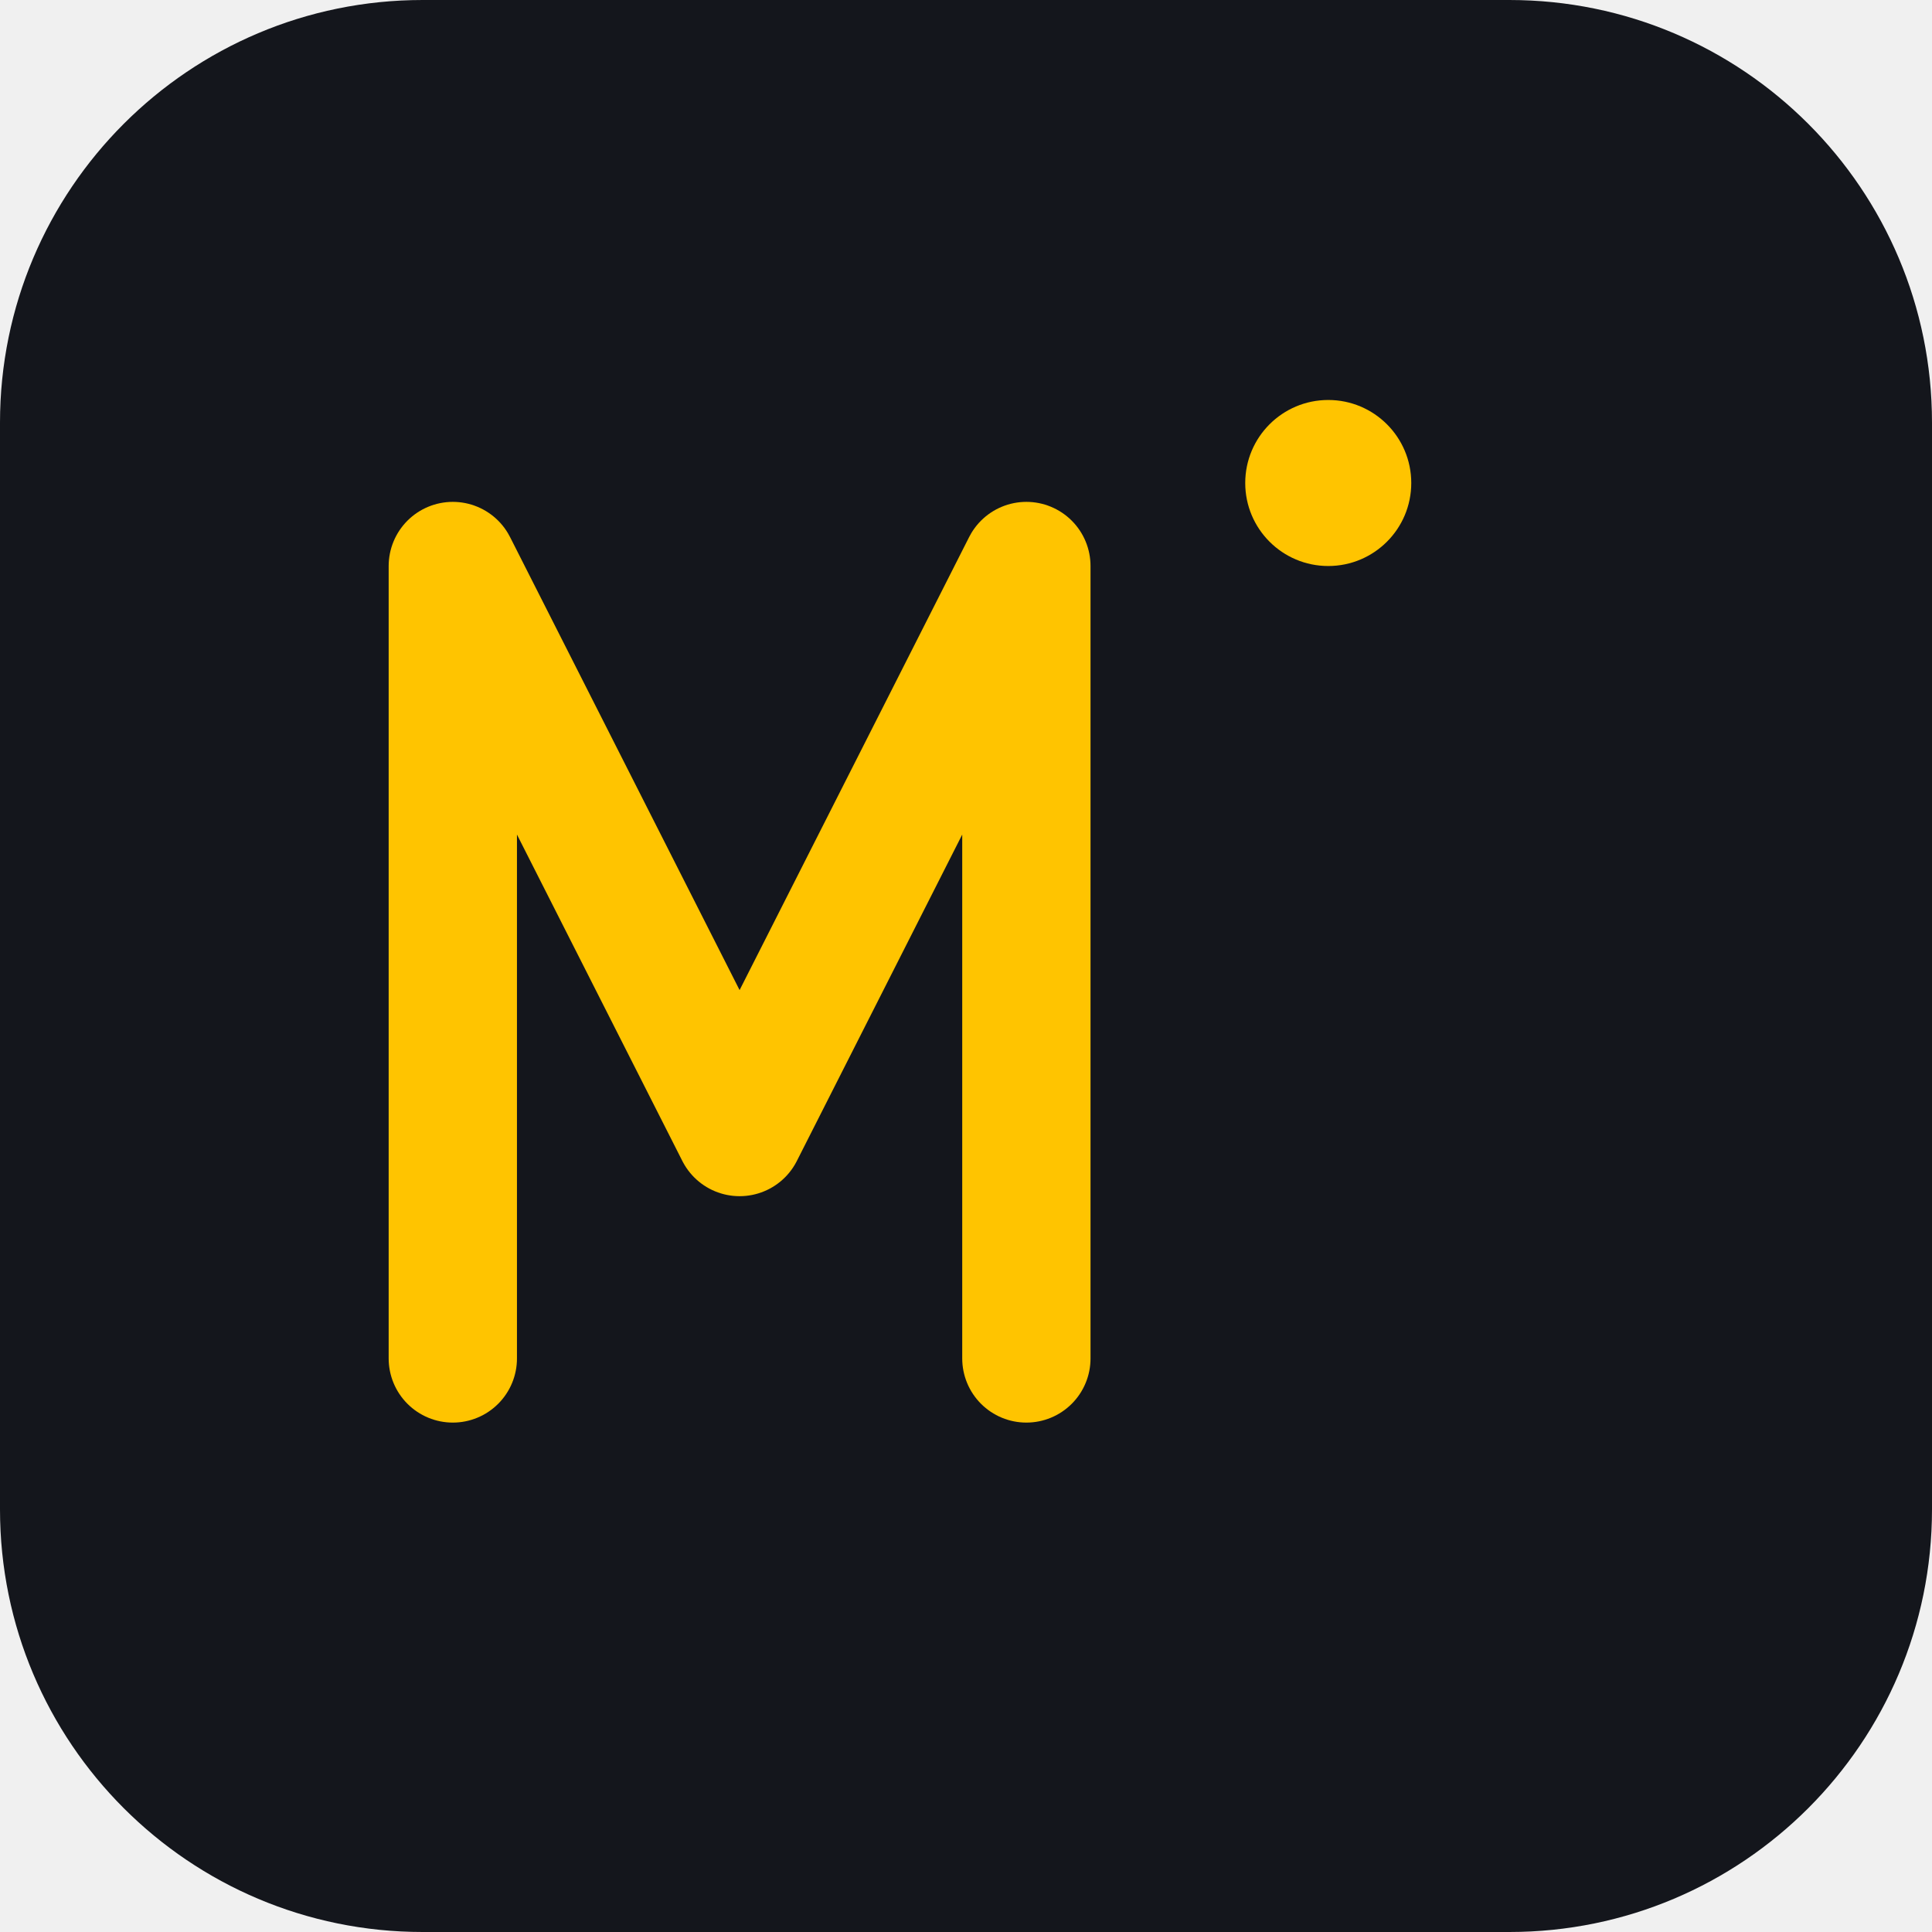
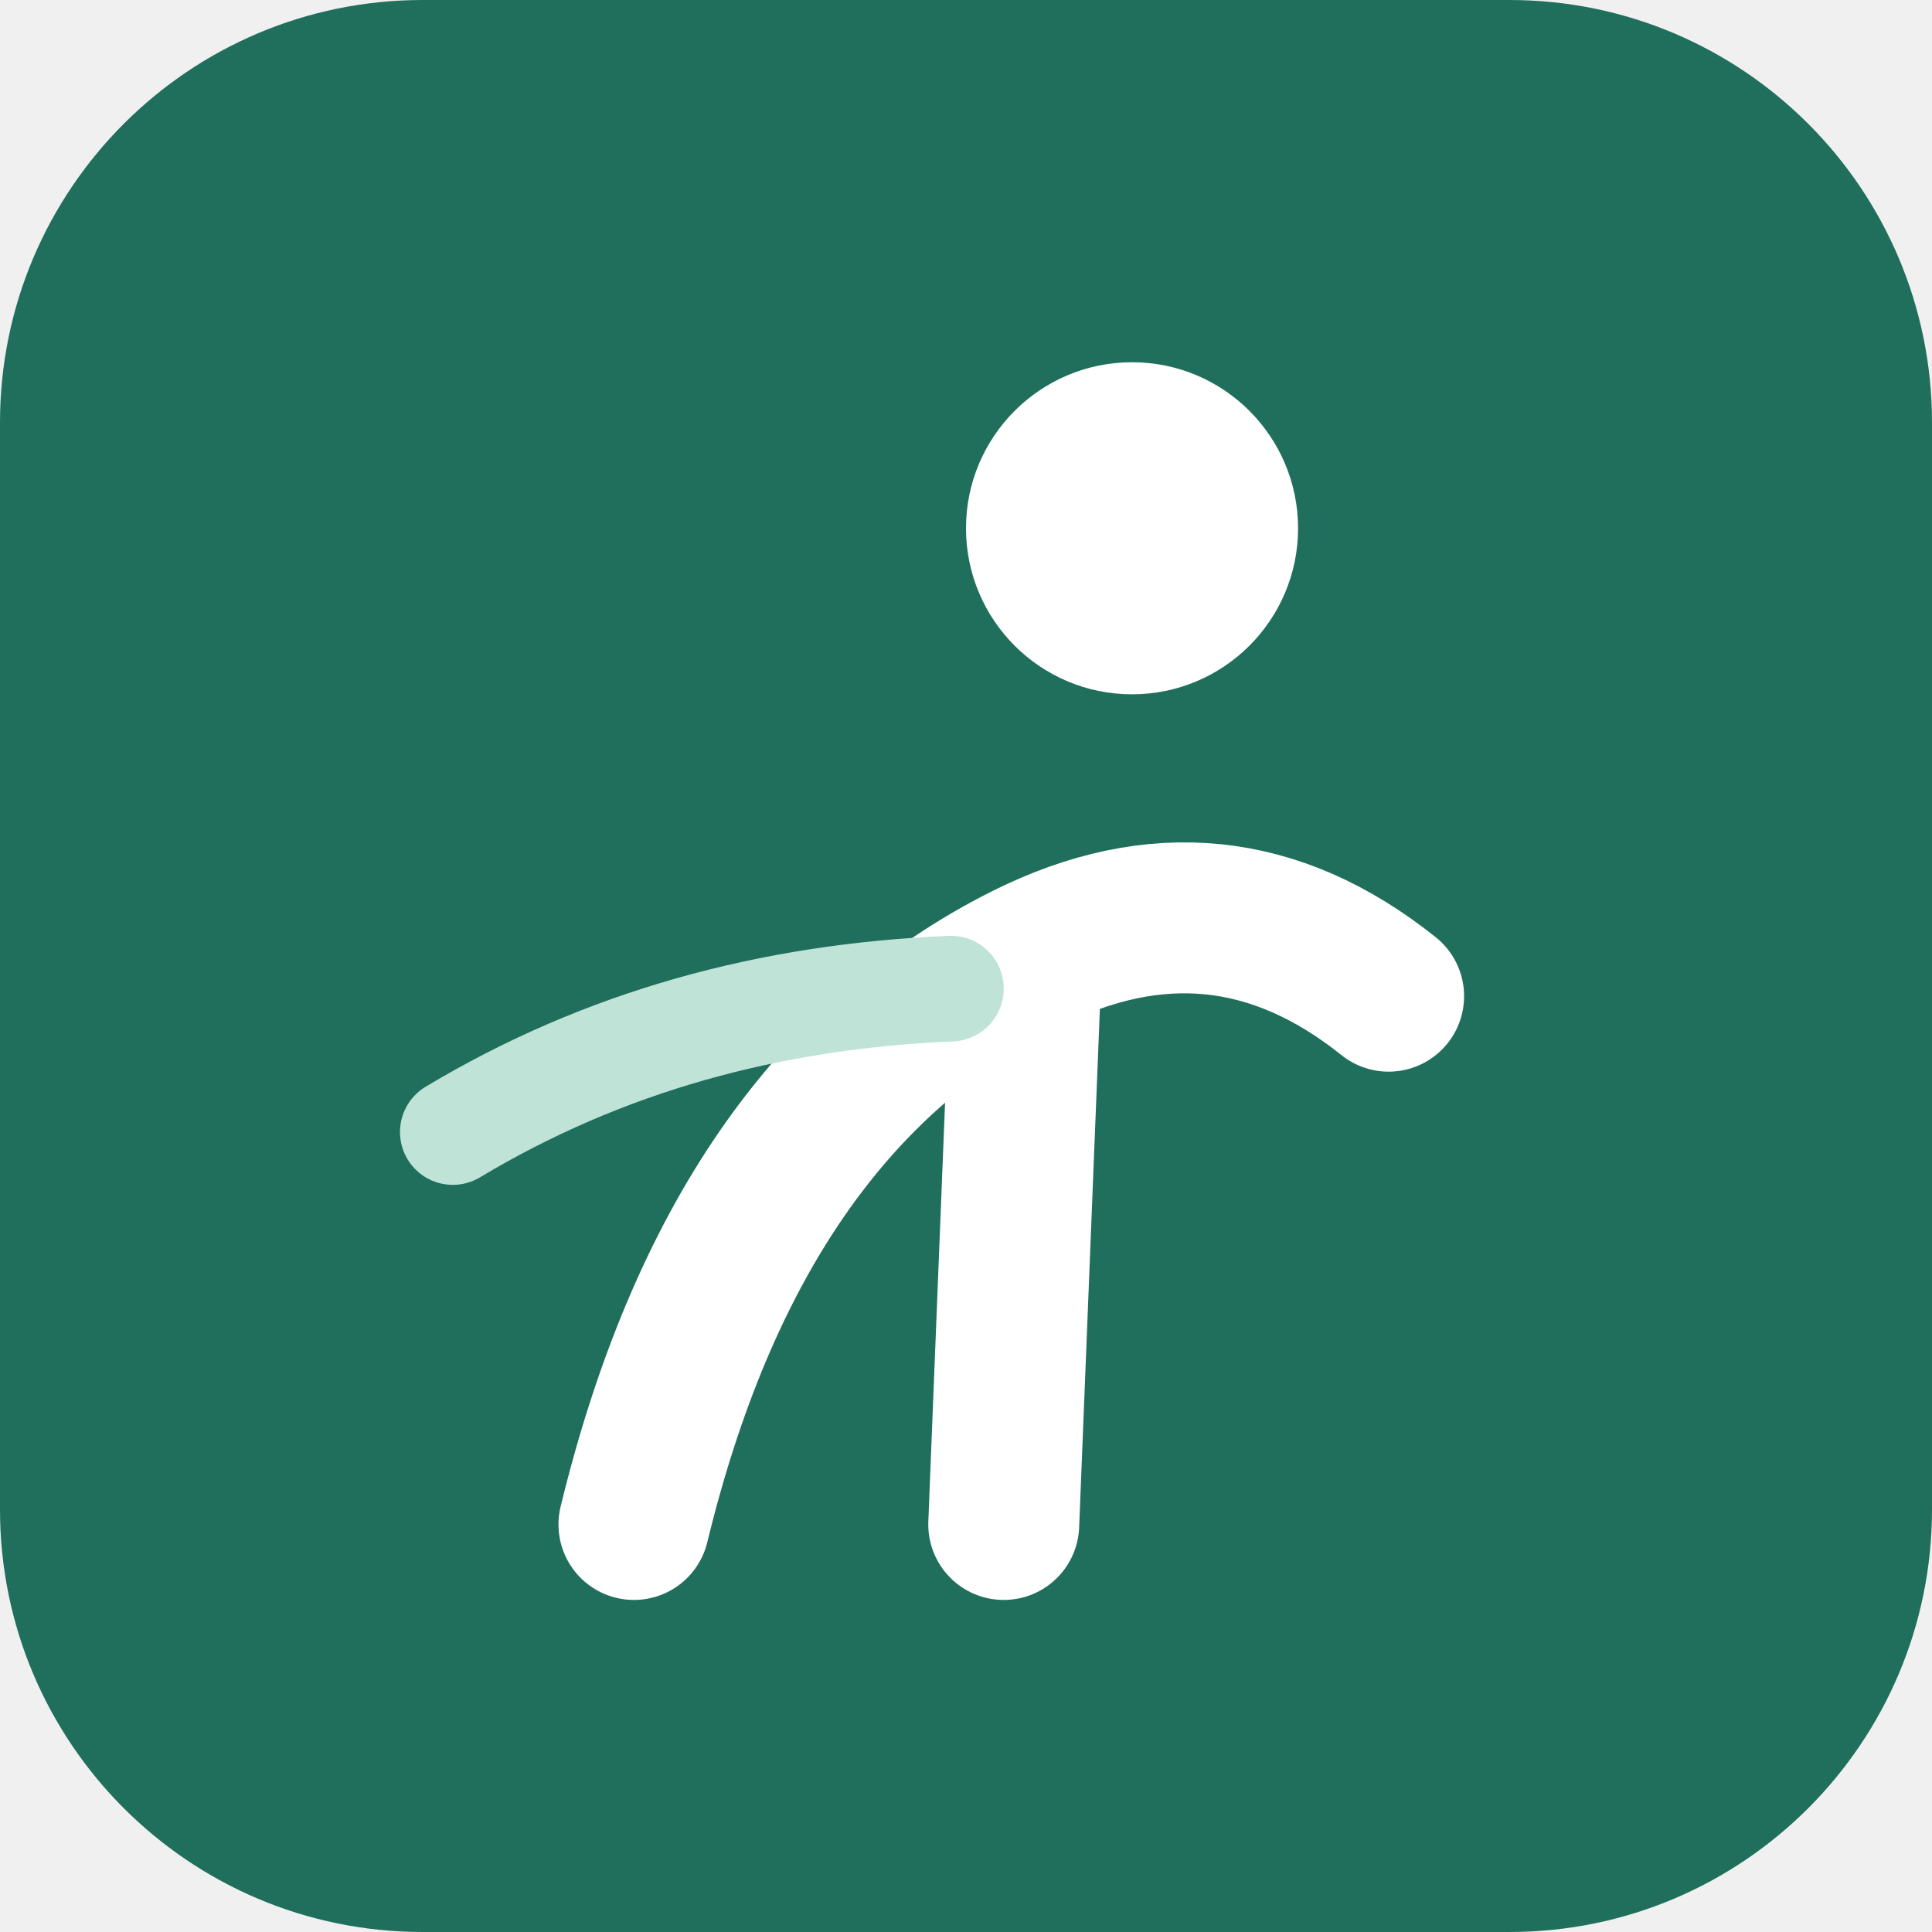
<svg xmlns="http://www.w3.org/2000/svg" viewBox="0 0 512 512">
-   <rect width="512" height="512" rx="112" fill="#14161c" />
-   <g fill="none" stroke="#ffc400" stroke-width="34" stroke-linecap="round" stroke-linejoin="round">
-     <path d="M120 360V150l76 150 76-150v210" />
-   </g>
-   <circle cx="352" cy="128" r="22" fill="#ffc400" />
+   <rect width="512" height="512" rx="112" fill="#1F6F5C" />
+   <circle cx="300" cy="140" r="44" fill="#FFFFFF" />
+   <path d="M168 404c18-74 52-124 104-150m0 0c34-17 66-14 96 10m-96-10l-6 150" stroke="#FFFFFF" stroke-width="40" fill="none" stroke-linecap="round" stroke-linejoin="round" />
+   <path d="M120 300c40-24 84-36 132-38" stroke="#BFE3D6" stroke-width="28" fill="none" stroke-linecap="round" />
</svg>
